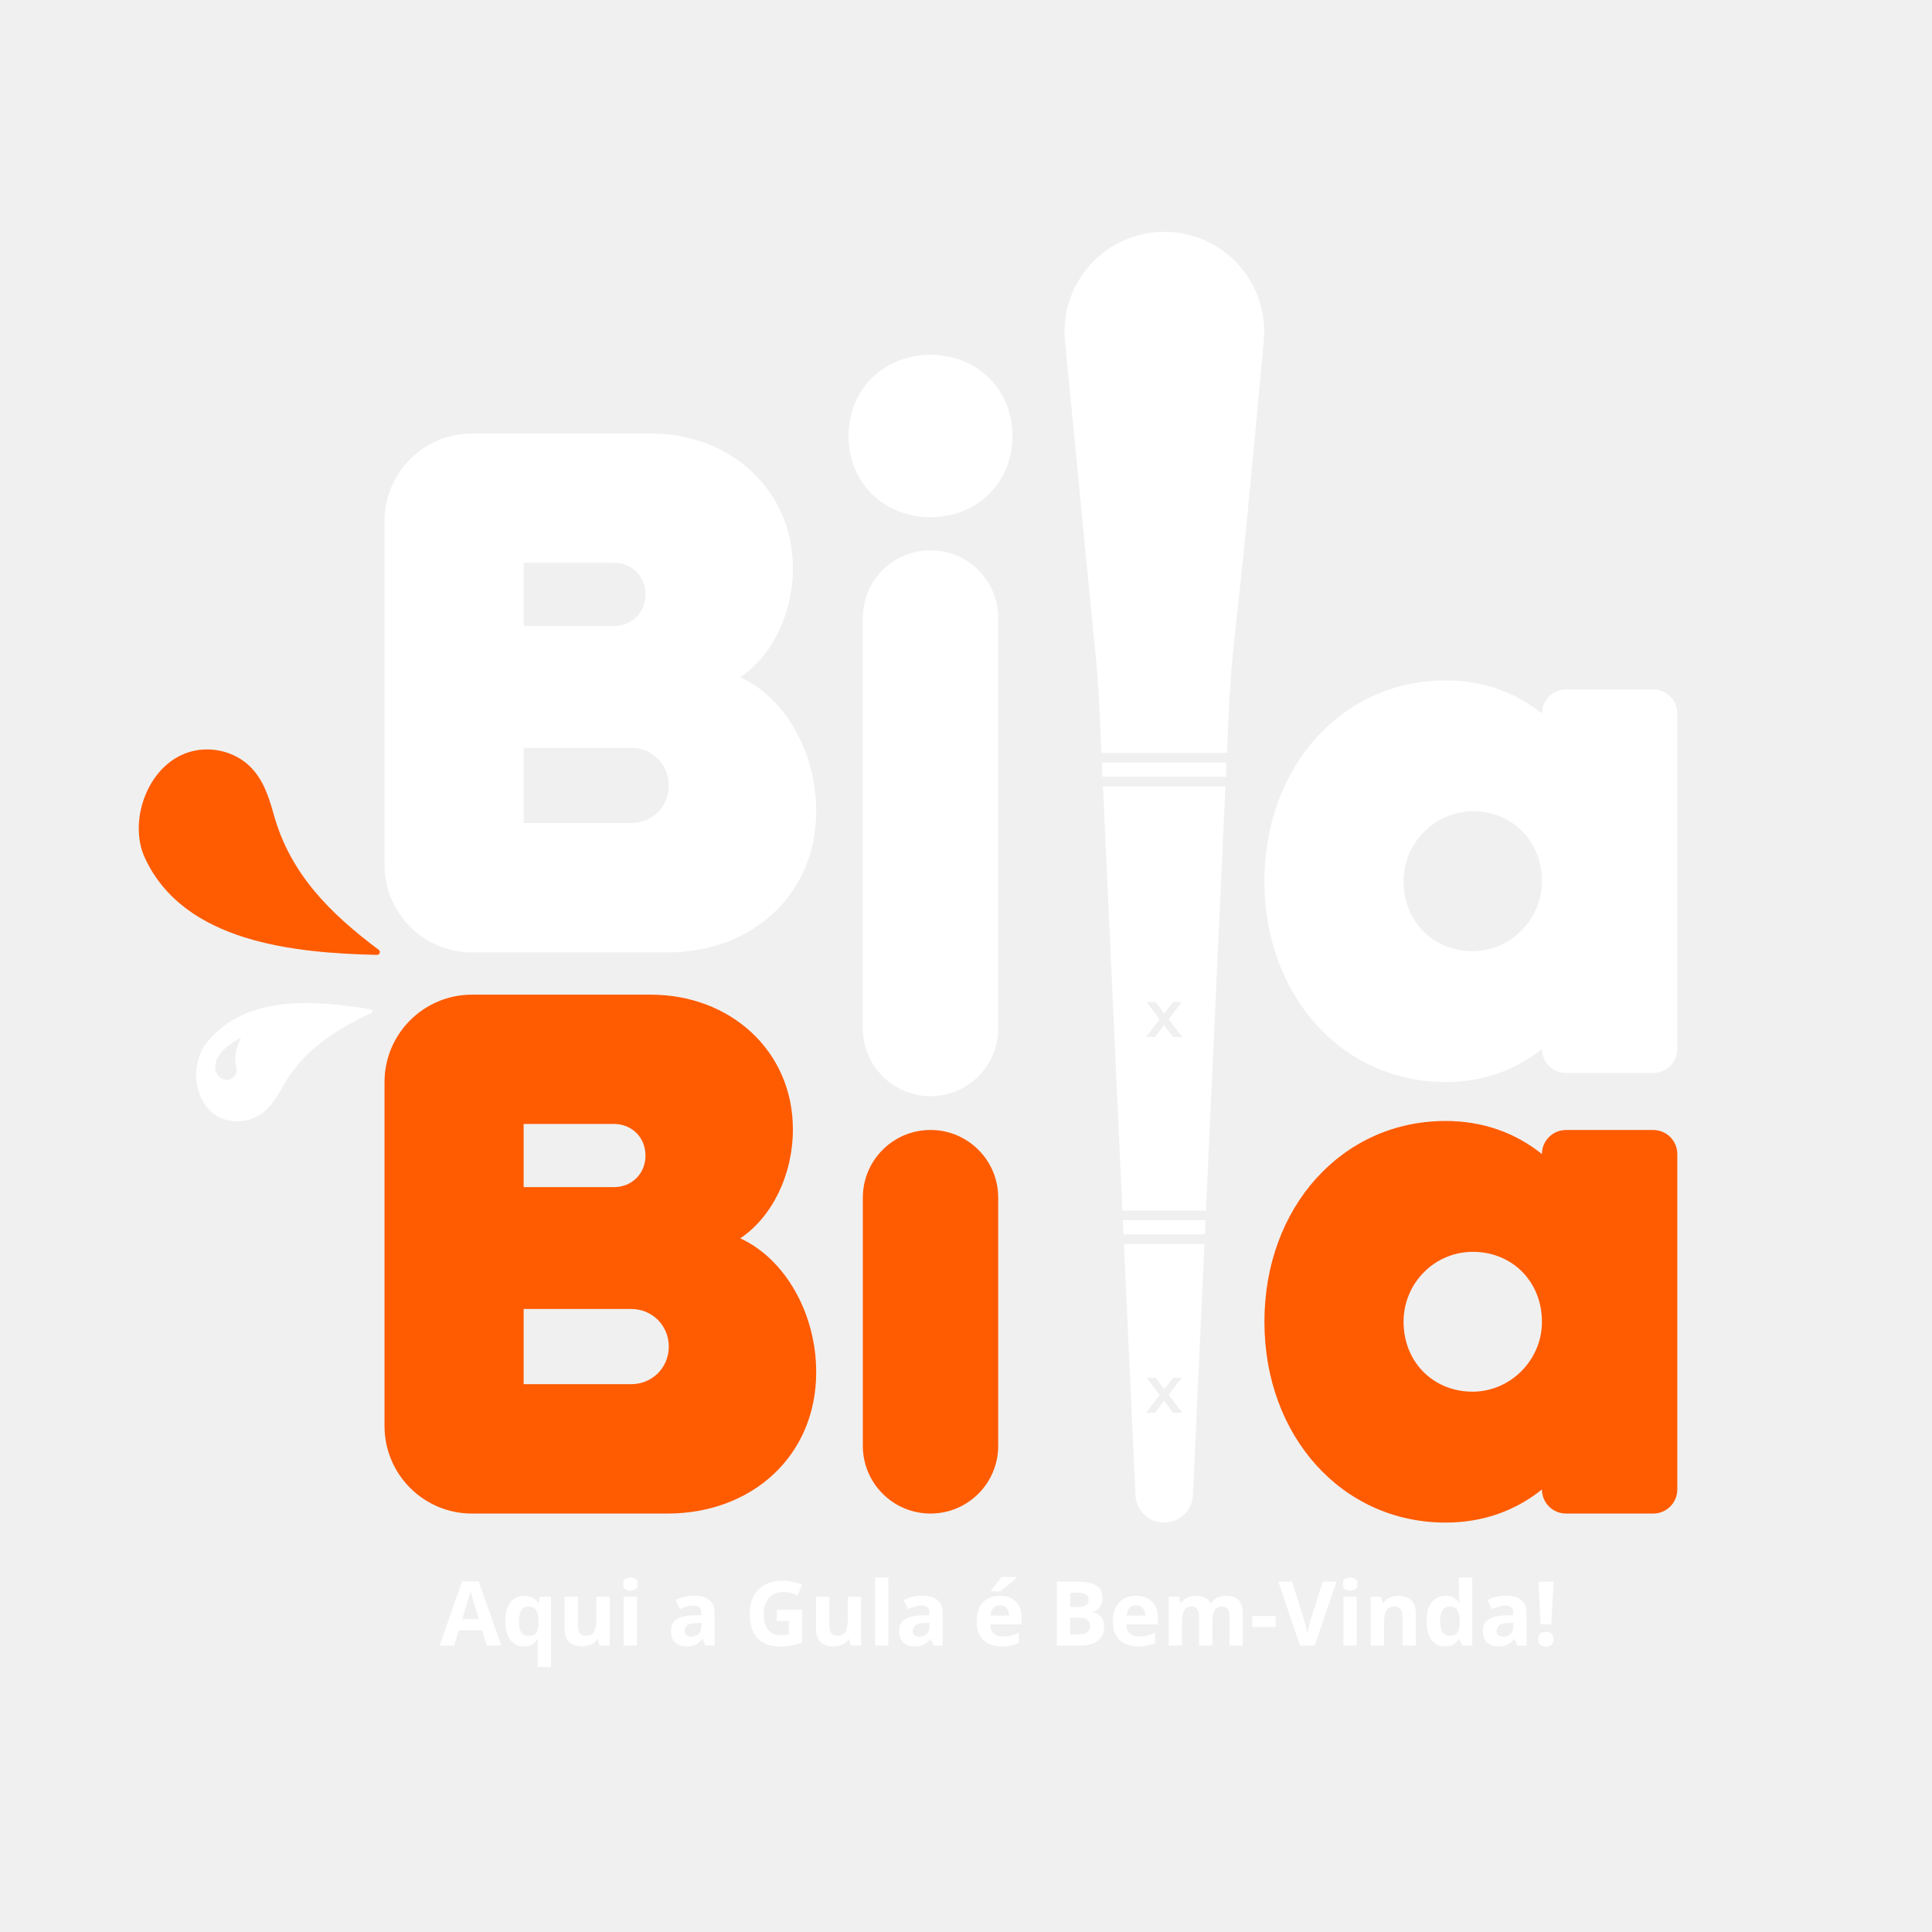
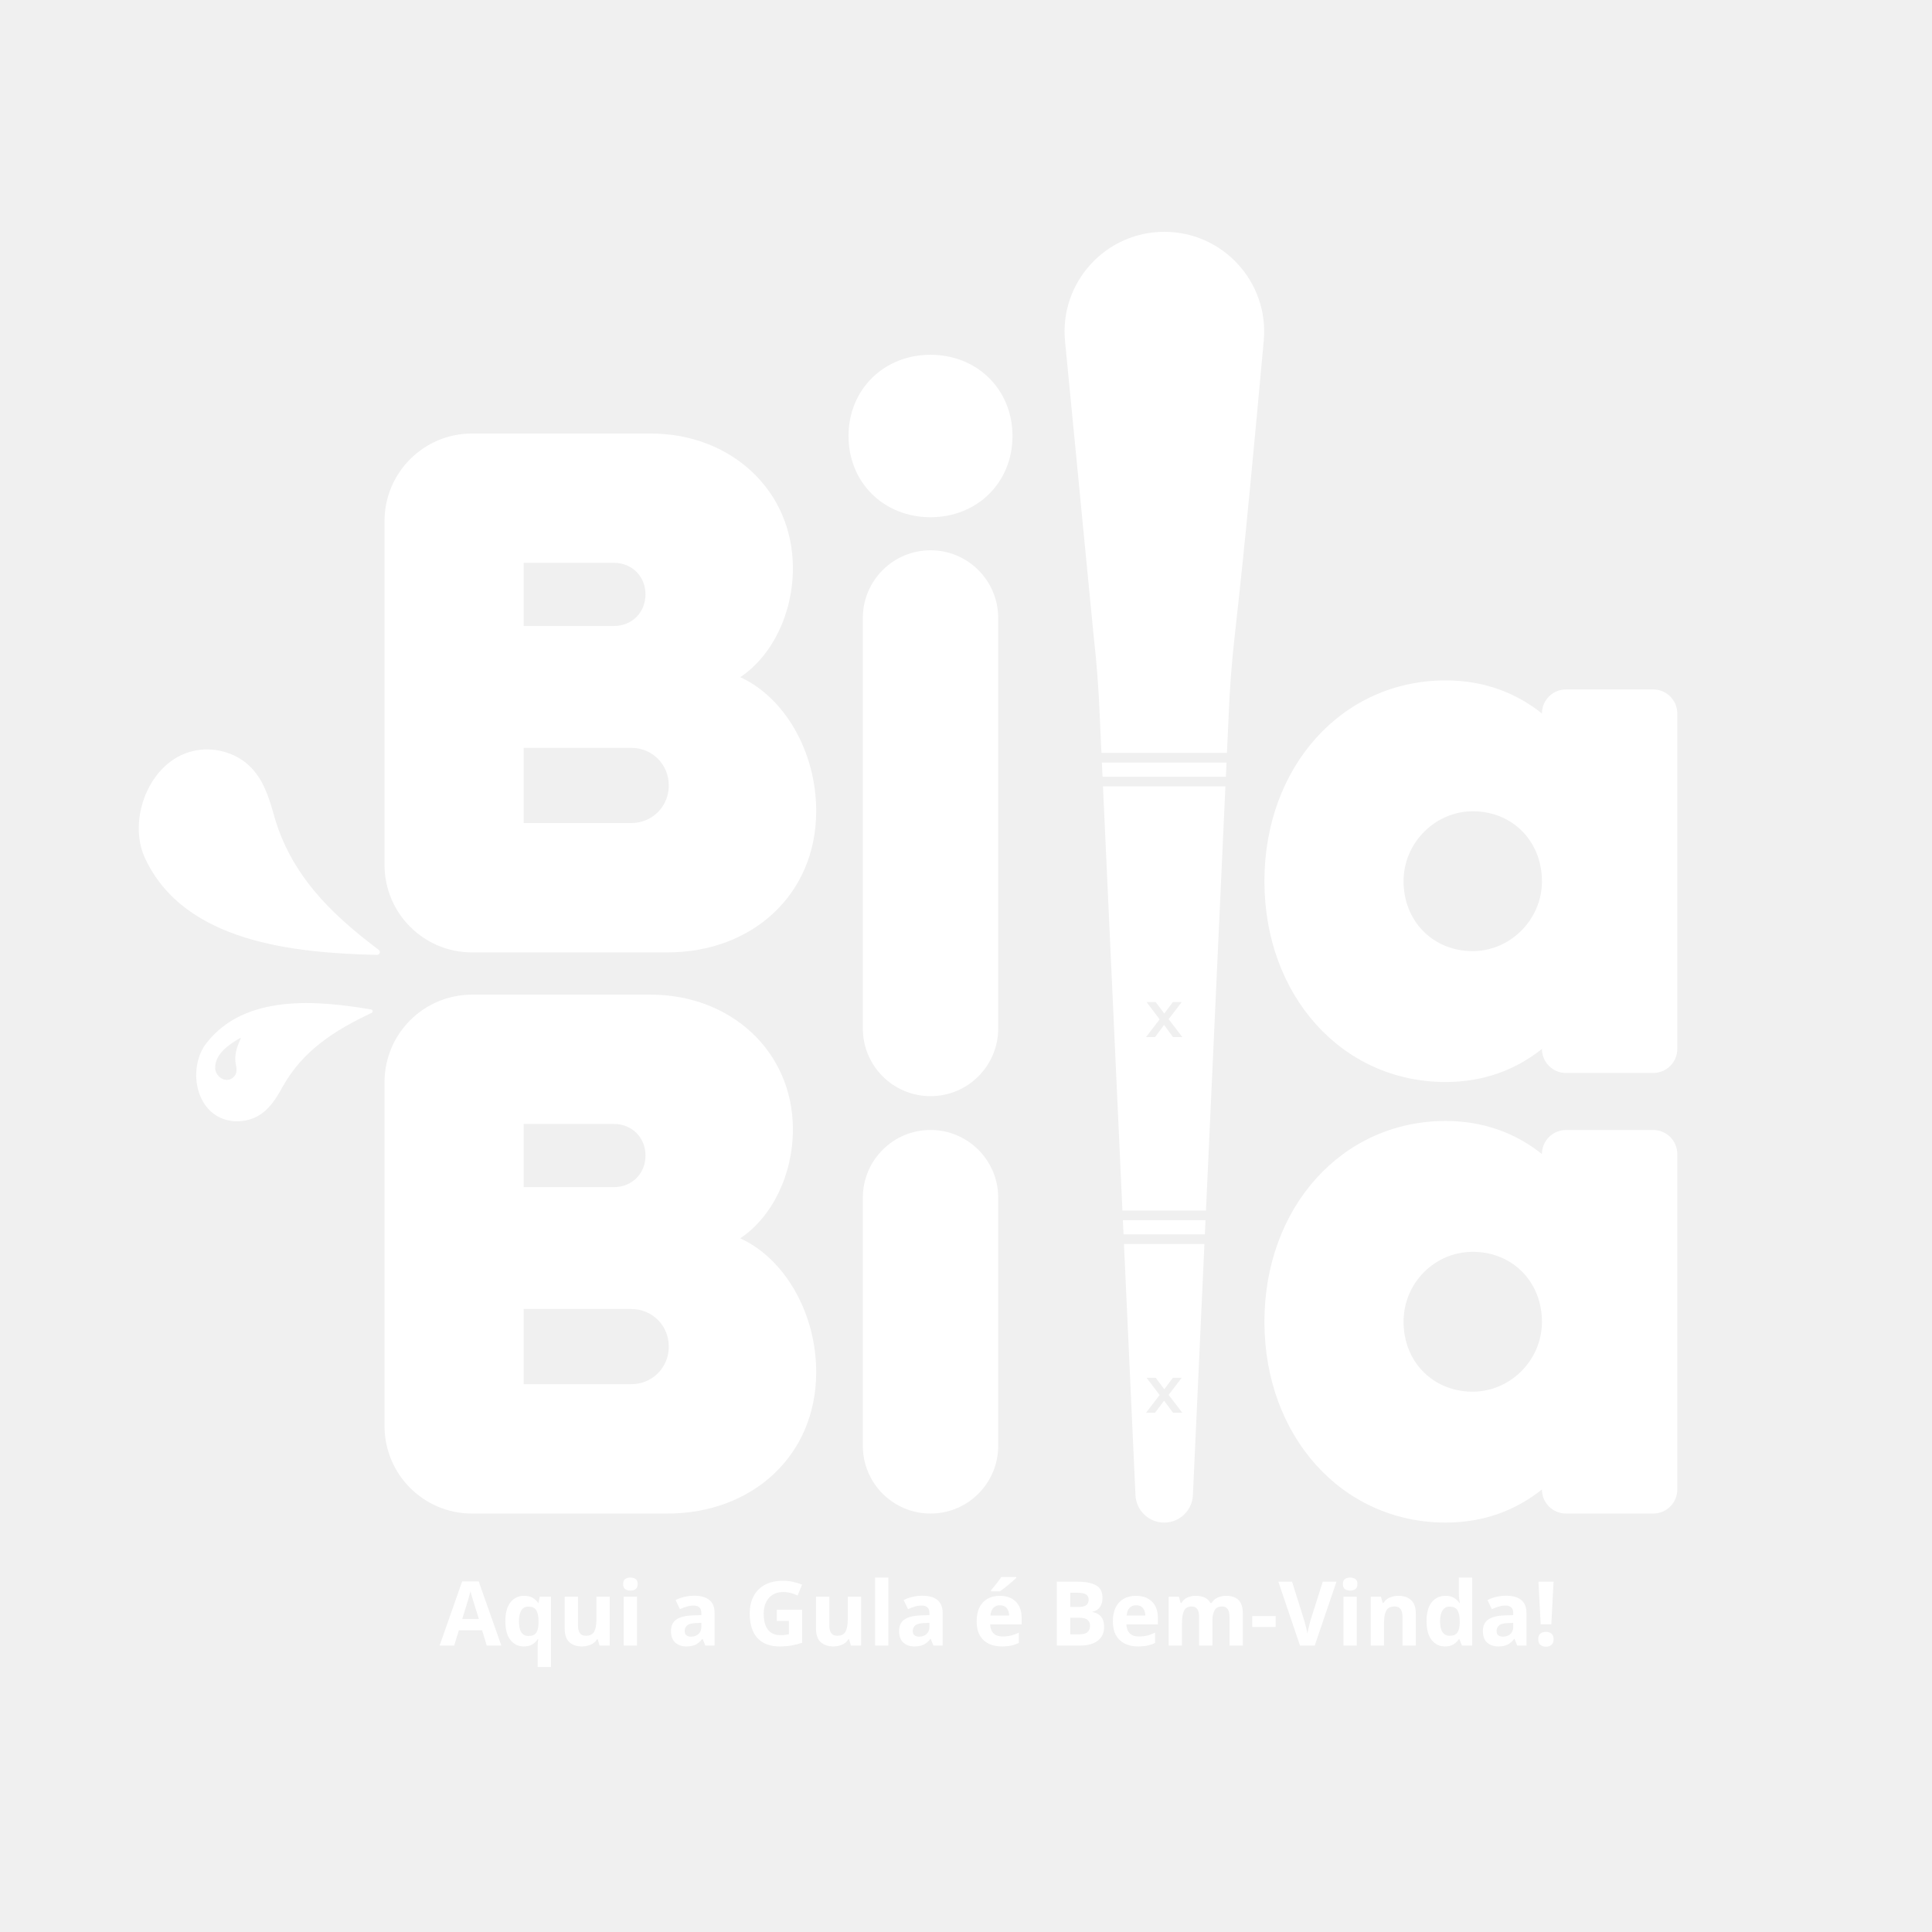
<svg xmlns="http://www.w3.org/2000/svg" id="Camada_1" data-name="Camada 1" viewBox="0 0 1080 1080">
  <defs>
    <style>
      .cls-1 {
        font-family: Poppins-Bold, Poppins;
        font-size: 50px;
        font-weight: 700;
      }

      .cls-1, .cls-2 {
        fill: #fff;
      }

-       .cls-2, .cls-3 {
+       .cls-2 {
        stroke-width: 0px;
-       }
- 
-       .cls-3 {
-         fill: #ff5b00;
      }
    </style>
  </defs>
  <g>
    <path class="cls-2" d="M628.3,695.41l6.44,140.38c.38,8.59,7.45,15.34,16.04,15.34h.02c8.59,0,15.65-6.75,16.04-15.34l6.44-140.38h-44.98ZM655.74,789.75l-5.02-6.77-5.05,6.77h-5.05l7.62-9.92-7.29-9.63h5.09l4.8,6.41,4.8-6.41h4.94l-7.32,9.56,7.67,9.99h-5.18Z" />
    <polygon class="cls-2" points="673.89 682.09 673.52 690.03 628.07 690.03 627.7 682.09 673.89 682.09" />
    <path class="cls-2" d="M616.57,439.57l10.87,237.13h46.7l10.87-237.13h-68.44ZM655.74,579.74l-5.02-6.79-5.05,6.79h-5.05l7.62-9.92-7.29-9.65h5.09l4.8,6.41,4.8-6.41h4.94l-7.32,9.57,7.67,9.99h-5.18Z" />
    <polygon class="cls-2" points="615.95 426.26 685.64 426.26 685.27 434.18 616.32 434.18 615.95 426.26" />
    <path class="cls-2" d="M650.89,129.59c32.84,0,58.56,28.22,55.55,60.91-5.08,55.15-10.06,110.33-16.27,165.32-1.67,14.85-2.8,29.76-3.37,44.7l-.93,20.32h-70.16l-.93-20.32c-.59-14.94-1.7-29.86-3.39-44.72-5.34-55.01-10.68-110.02-16.03-165.04-3.18-32.79,22.59-61.18,55.53-61.18h0Z" />
  </g>
  <g>
-     <path class="cls-3" d="M211.73,530.99c1.21.91.5,2.83-1.03,2.8-45.9-1.08-107.73-6.83-129.69-54.18-9.86-21.27,2.22-54.12,27.01-59.81,10.97-2.52,22.99.59,31.08,8.05,7.89,7.27,11.17,17.57,13.97,27.61,9.21,33.09,31.43,55.09,58.67,75.53Z" />
+     <path class="cls-2" d="M211.73,530.99c1.21.91.5,2.83-1.03,2.8-45.9-1.08-107.73-6.83-129.69-54.18-9.86-21.27,2.22-54.12,27.01-59.81,10.97-2.52,22.99.59,31.08,8.05,7.89,7.27,11.17,17.57,13.97,27.61,9.21,33.09,31.43,55.09,58.67,75.53Z" />
    <path class="cls-2" d="M115.44,583.06c21.64-27.75,62.33-23.77,92.04-18.75,1,.16,1.14,1.49.21,1.92-20.77,9.78-38.54,21.17-49.72,41.33-3.37,6.1-7.12,12.33-13.36,16.02-6.39,3.79-14.61,4.29-21.27,1.32-15.05-6.76-17.63-29.38-7.91-41.85ZM128.19,603.48c1.69-.47,3.12-1.79,3.7-3.41.56-1.58.3-3.25-.02-4.81-1.06-5.22.44-9.89,2.72-14.7.11-.22-.12-.43-.34-.31-6.19,3.56-14.26,8.94-13.95,17.05.14,3.66,4.09,7.26,7.88,6.18Z" />
  </g>
  <path class="cls-2" d="M456.26,453.37c0,46.67-35.74,79.04-83.24,79.04h-109.15c-27.02,0-48.92-21.9-48.92-48.92v-192.23c0-27.02,21.9-48.92,48.92-48.92h99.9c44.56,0,79.46,31.53,79.46,75.25,0,25.65-11.77,49.19-29.43,60.96,24.81,11.35,42.46,41.62,42.46,74.83ZM292.72,314.63v35.31h50.45c10.09,0,17.66-7.57,17.66-17.66s-7.57-17.66-17.66-17.66h-50.45ZM373.86,439.07c0-11.77-9.25-21.02-21.02-21.02h-60.12v42.04h60.12c11.77,0,21.02-9.25,21.02-21.02Z" />
  <rect class="cls-2" x="482.33" y="307.61" width="75.67" height="305.15" rx="37.84" ry="37.84" />
  <path class="cls-2" d="M565.99,243.74c0,26.05-19.78,45.39-45.83,45.39s-45.83-19.34-45.83-45.39,19.78-45.42,45.83-45.42,45.83,19.34,45.83,45.42Z" />
  <path class="cls-2" d="M937.62,398.85v187.5c0,7.43-6.02,13.45-13.45,13.45h-48.77c-7.43,0-13.45-6.02-13.45-13.45h0c-14.72,11.77-32.79,18.5-53.81,18.5-58.02,0-101.32-48.35-101.32-112.25s43.3-112.25,101.32-112.25c21.02,0,39.1,6.73,53.81,18.5h0c0-7.43,6.02-13.45,13.45-13.45h48.77c7.43,0,13.45,6.02,13.45,13.45ZM861.95,492.97c.18-22.17-15.84-39.02-37.79-39.46-21.44-.43-39.39,17.28-39.56,38.72-.18,22.16,15.84,39.01,37.79,39.45,21.44.43,39.4-17.27,39.57-38.72Z" />
-   <path class="cls-3" d="M456.26,767.05c0,46.67-35.74,79.04-83.24,79.04h-109.15c-27.02,0-48.92-21.9-48.92-48.92v-192.23c0-27.02,21.9-48.92,48.92-48.92h99.9c44.56,0,79.46,31.53,79.46,75.25,0,25.65-11.77,49.19-29.43,60.96,24.81,11.35,42.46,41.62,42.46,74.83ZM292.72,628.31v35.31h50.45c10.09,0,17.66-7.57,17.66-17.66s-7.57-17.66-17.66-17.66h-50.45ZM373.86,752.75c0-11.77-9.25-21.02-21.02-21.02h-60.12v42.04h60.12c11.77,0,21.02-9.25,21.02-21.02Z" />
-   <rect class="cls-3" x="482.33" y="631.66" width="75.67" height="214.42" rx="37.84" ry="37.84" />
-   <path class="cls-3" d="M937.62,645.13v187.5c0,7.43-6.02,13.45-13.45,13.45h-48.77c-7.43,0-13.45-6.02-13.45-13.45h0c-14.72,11.77-32.79,18.5-53.81,18.5-58.02,0-101.32-48.35-101.32-112.25s43.3-112.25,101.32-112.25c21.02,0,39.1,6.73,53.81,18.5h0c0-7.43,6.02-13.45,13.45-13.45h48.77c7.43,0,13.45,6.02,13.45,13.45ZM861.95,739.25c.18-22.17-15.84-39.02-37.79-39.46s-39.39,17.28-39.56,38.72c-.18,22.16,15.84,39.01,37.79,39.45,21.44.43,39.4-17.27,39.57-38.72Z" />
+   <path class="cls-2" d="M456.26,767.05c0,46.67-35.74,79.04-83.24,79.04h-109.15c-27.02,0-48.92-21.9-48.92-48.92v-192.23c0-27.02,21.9-48.92,48.92-48.92h99.9c44.56,0,79.46,31.53,79.46,75.25,0,25.65-11.77,49.19-29.43,60.96,24.81,11.35,42.46,41.62,42.46,74.83ZM292.72,628.31v35.31h50.45c10.09,0,17.66-7.57,17.66-17.66s-7.57-17.66-17.66-17.66h-50.45ZM373.86,752.75c0-11.77-9.25-21.02-21.02-21.02h-60.12v42.04h60.12c11.77,0,21.02-9.25,21.02-21.02Z" />
+   <rect class="cls-2" x="482.33" y="631.66" width="75.67" height="214.42" rx="37.84" ry="37.84" />
+   <path class="cls-2" d="M937.62,645.13v187.5c0,7.43-6.02,13.45-13.45,13.45h-48.77c-7.43,0-13.45-6.02-13.45-13.45h0c-14.72,11.77-32.79,18.5-53.81,18.5-58.02,0-101.32-48.35-101.32-112.25s43.3-112.25,101.32-112.25c21.02,0,39.1,6.73,53.81,18.5h0c0-7.43,6.02-13.45,13.45-13.45h48.77c7.43,0,13.45,6.02,13.45,13.45ZM861.95,739.25c.18-22.17-15.84-39.02-37.79-39.46s-39.39,17.28-39.56,38.72c-.18,22.16,15.84,39.01,37.79,39.45,21.44.43,39.4-17.27,39.57-38.72Z" />
  <text class="cls-1" transform="translate(245.75 919.86)">
    <tspan x="0" y="0">Aqui a Gula é Bem-Vinda!</tspan>
  </text>
</svg>
